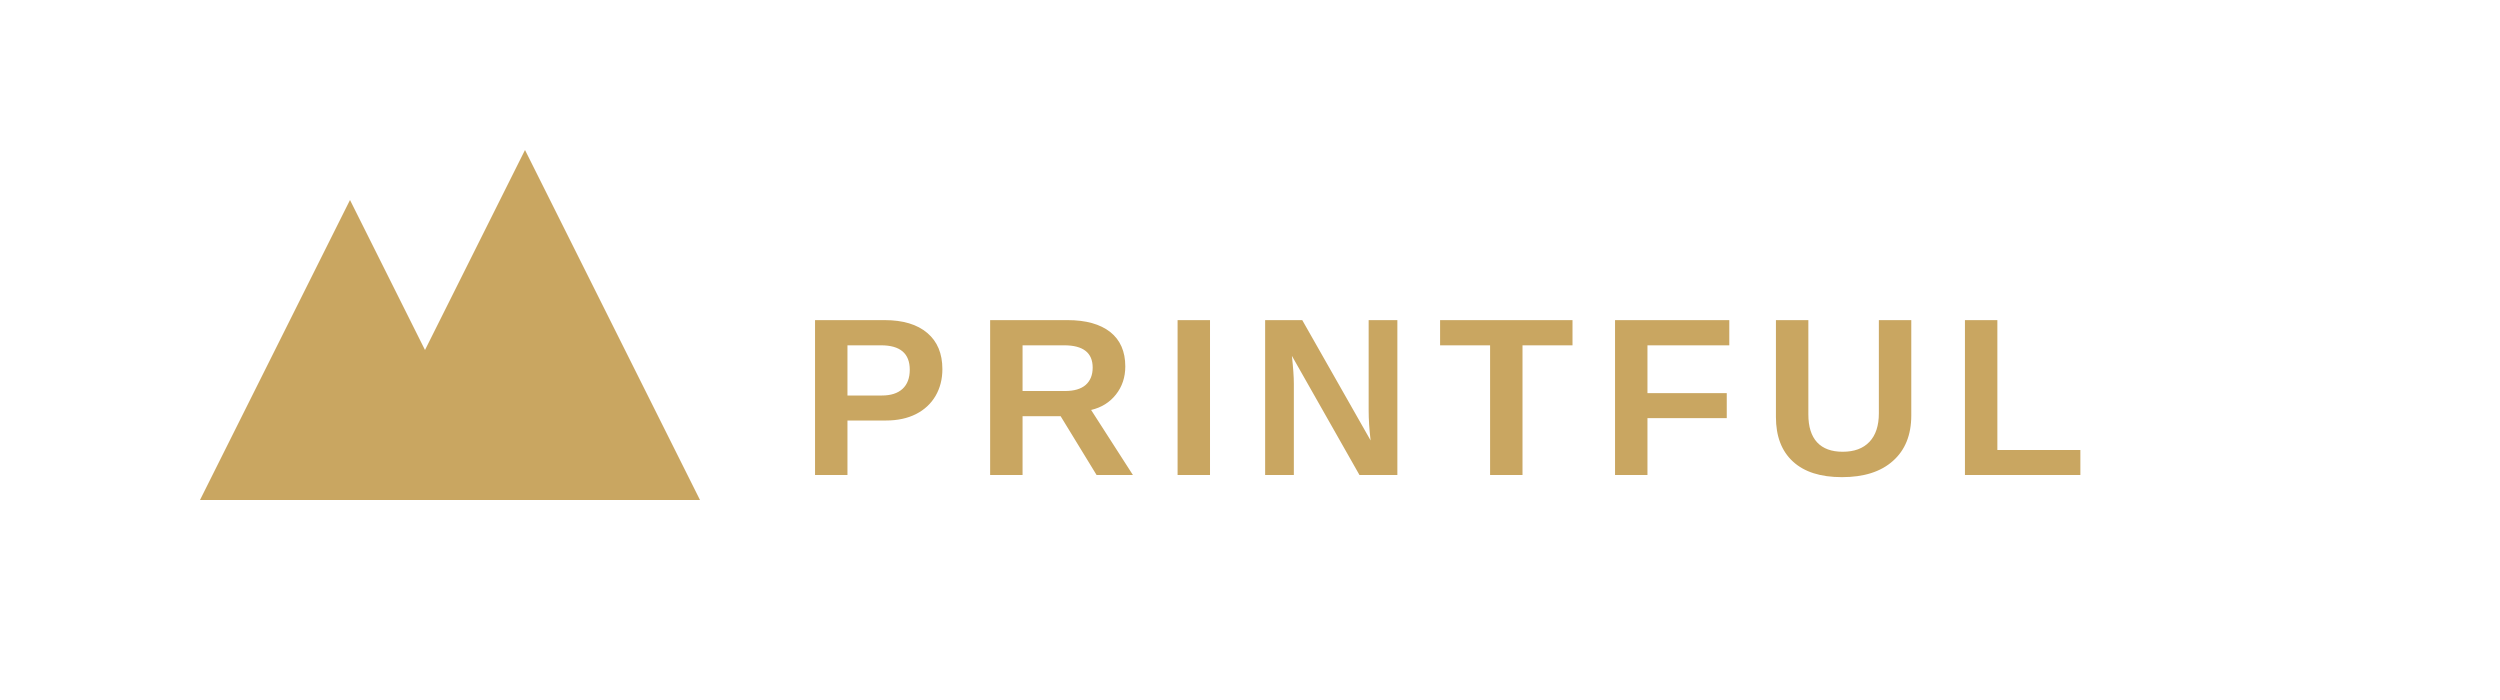
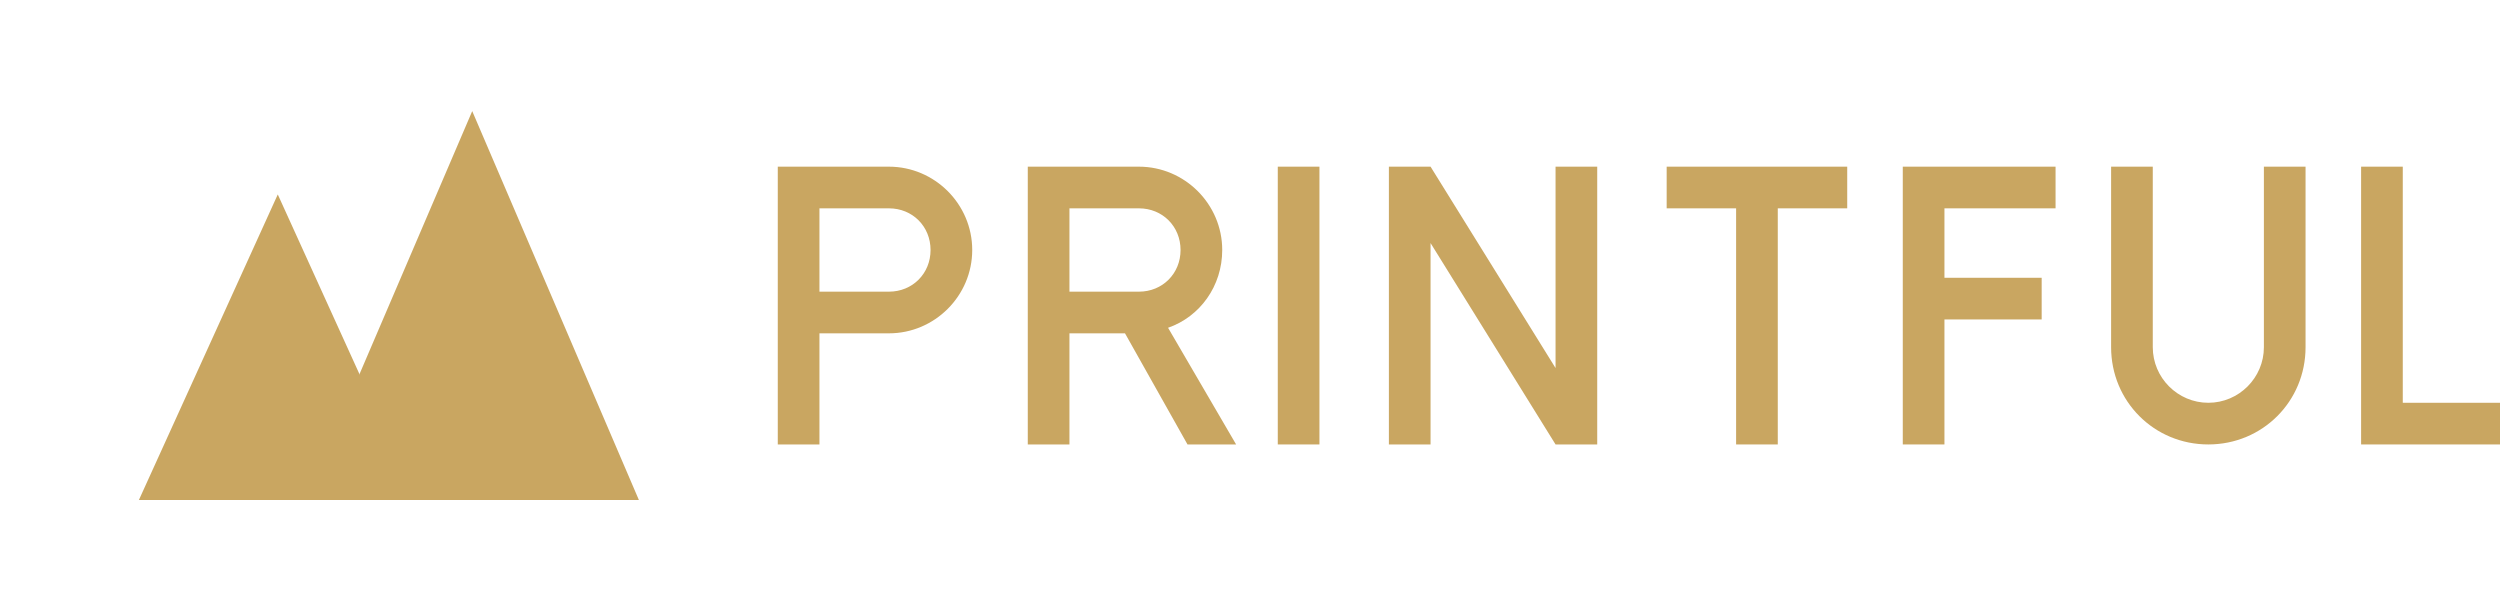
- <svg xmlns="http://www.w3.org/2000/svg" viewBox="0 0 200 56" fill="none">
-   <polygon points="16,40 28,16 40,40" fill="#c9a661" />
-   <polygon points="28,40 42,12 56,40" fill="#c9a661" />
-   <text x="64" y="38" font-family="Arial, Helvetica, sans-serif" font-weight="700" font-size="18" fill="#c9a661" letter-spacing="2">PRINTFUL</text>
+ <svg xmlns="http://www.w3.org/2000/svg" width="180" height="44" viewBox="0 0 180 44">
+   <polygon points="10,36 20,14 30,36" fill="#c9a661" />
+   <polygon points="22,36 34,8 46,36" fill="#c9a661" />
+   <path d="M56 12H64C67.3 12 70 14.7 70 18C70 21.3 67.3 24 64 24H59V32H56V12ZM59 21H64C65.7 21 67 19.7 67 18C67 16.3 65.7 15 64 15H59V21Z" fill="#c9a661" />
+   <path d="M74 12H82C85.3 12 88 14.7 88 18C88 20.6 86.4 22.8 84.1 23.6L89 32H85.5L81 24H77V32H74V12ZM77 21H82C83.7 21 85 19.7 85 18C85 16.3 83.7 15 82 15H77V21Z" fill="#c9a661" />
+   <rect x="92" y="12" width="3" height="20" fill="#c9a661" />
+   <path d="M100 12H103L112 26.5V12H115V32H112L103 17.5V32H100V12Z" fill="#c9a661" />
+   <path d="M120 12H133V15H128V32H125V15H120V12Z" fill="#c9a661" />
+   <path d="M137 12H148V15H140V20H147V23H140V32H137V12Z" fill="#c9a661" />
+   <path d="M152 12H155V25C155 27.2 156.8 29 159 29C161.2 29 163 27.2 163 25V12H166V25C166 28.9 162.9 32 159 32C155.1 32 152 28.9 152 25V12Z" fill="#c9a661" />
+   <path d="M170 12H173V29H180V32H170V12Z" fill="#c9a661" />
</svg>
